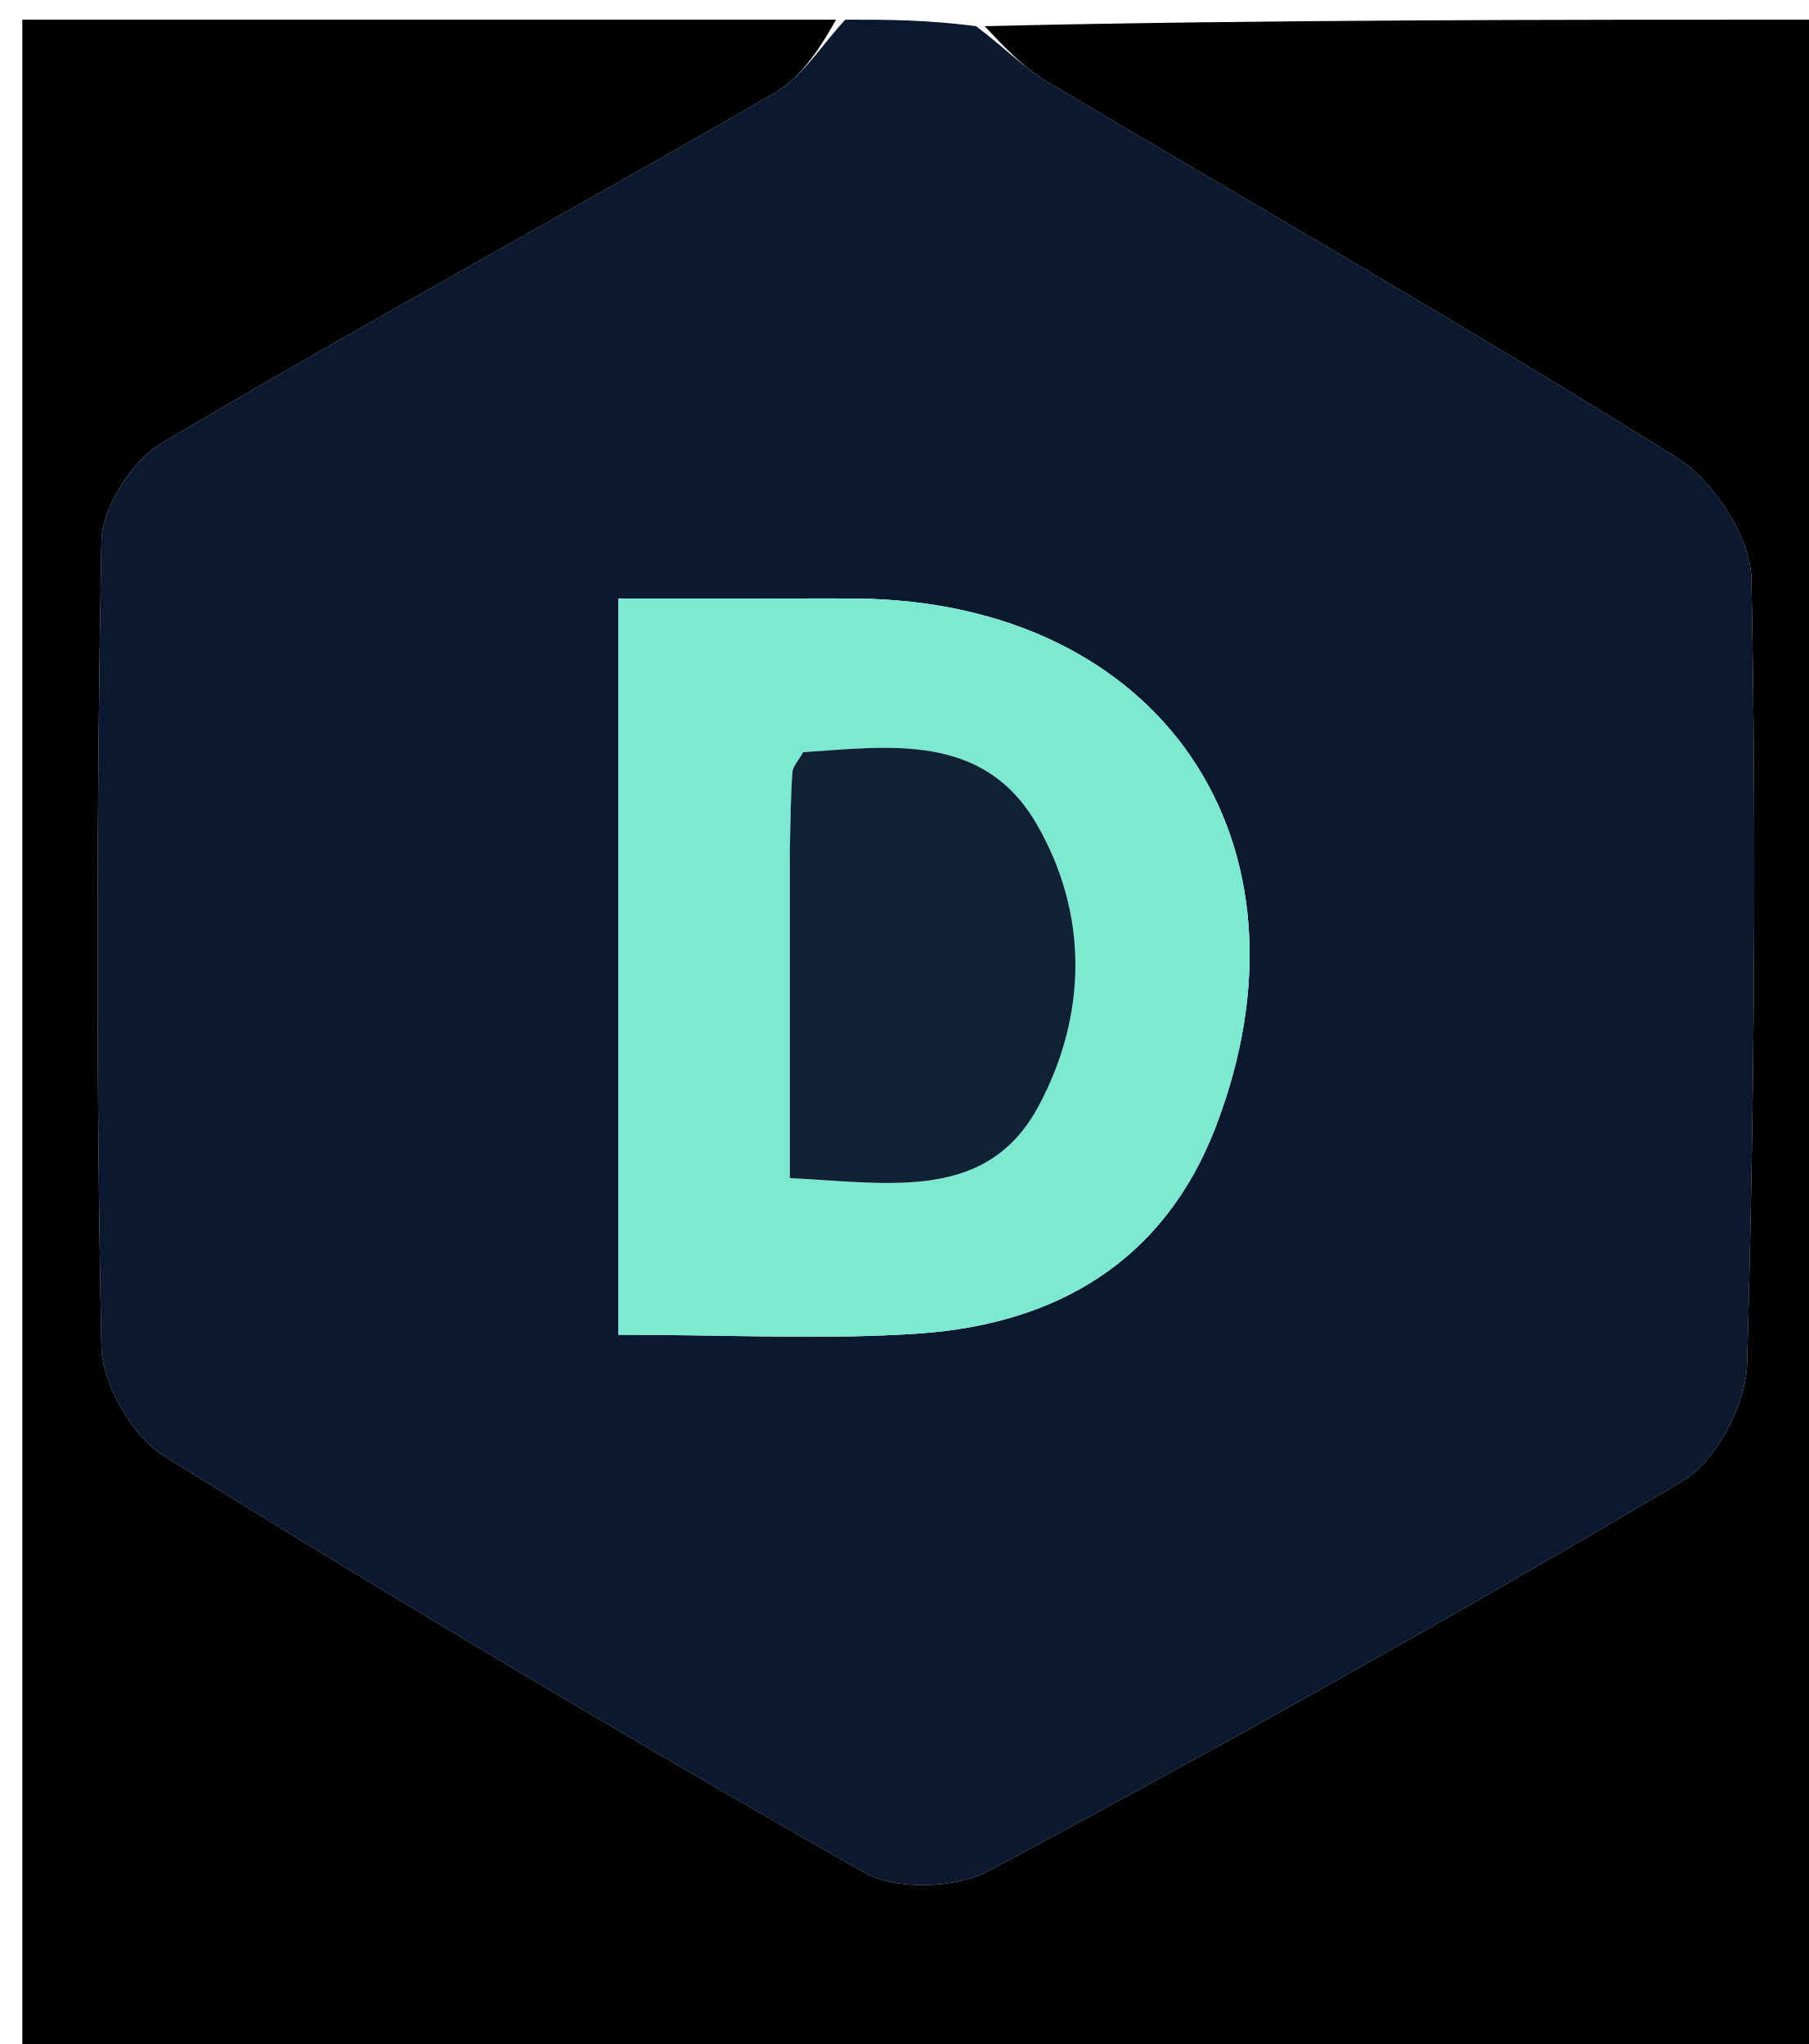
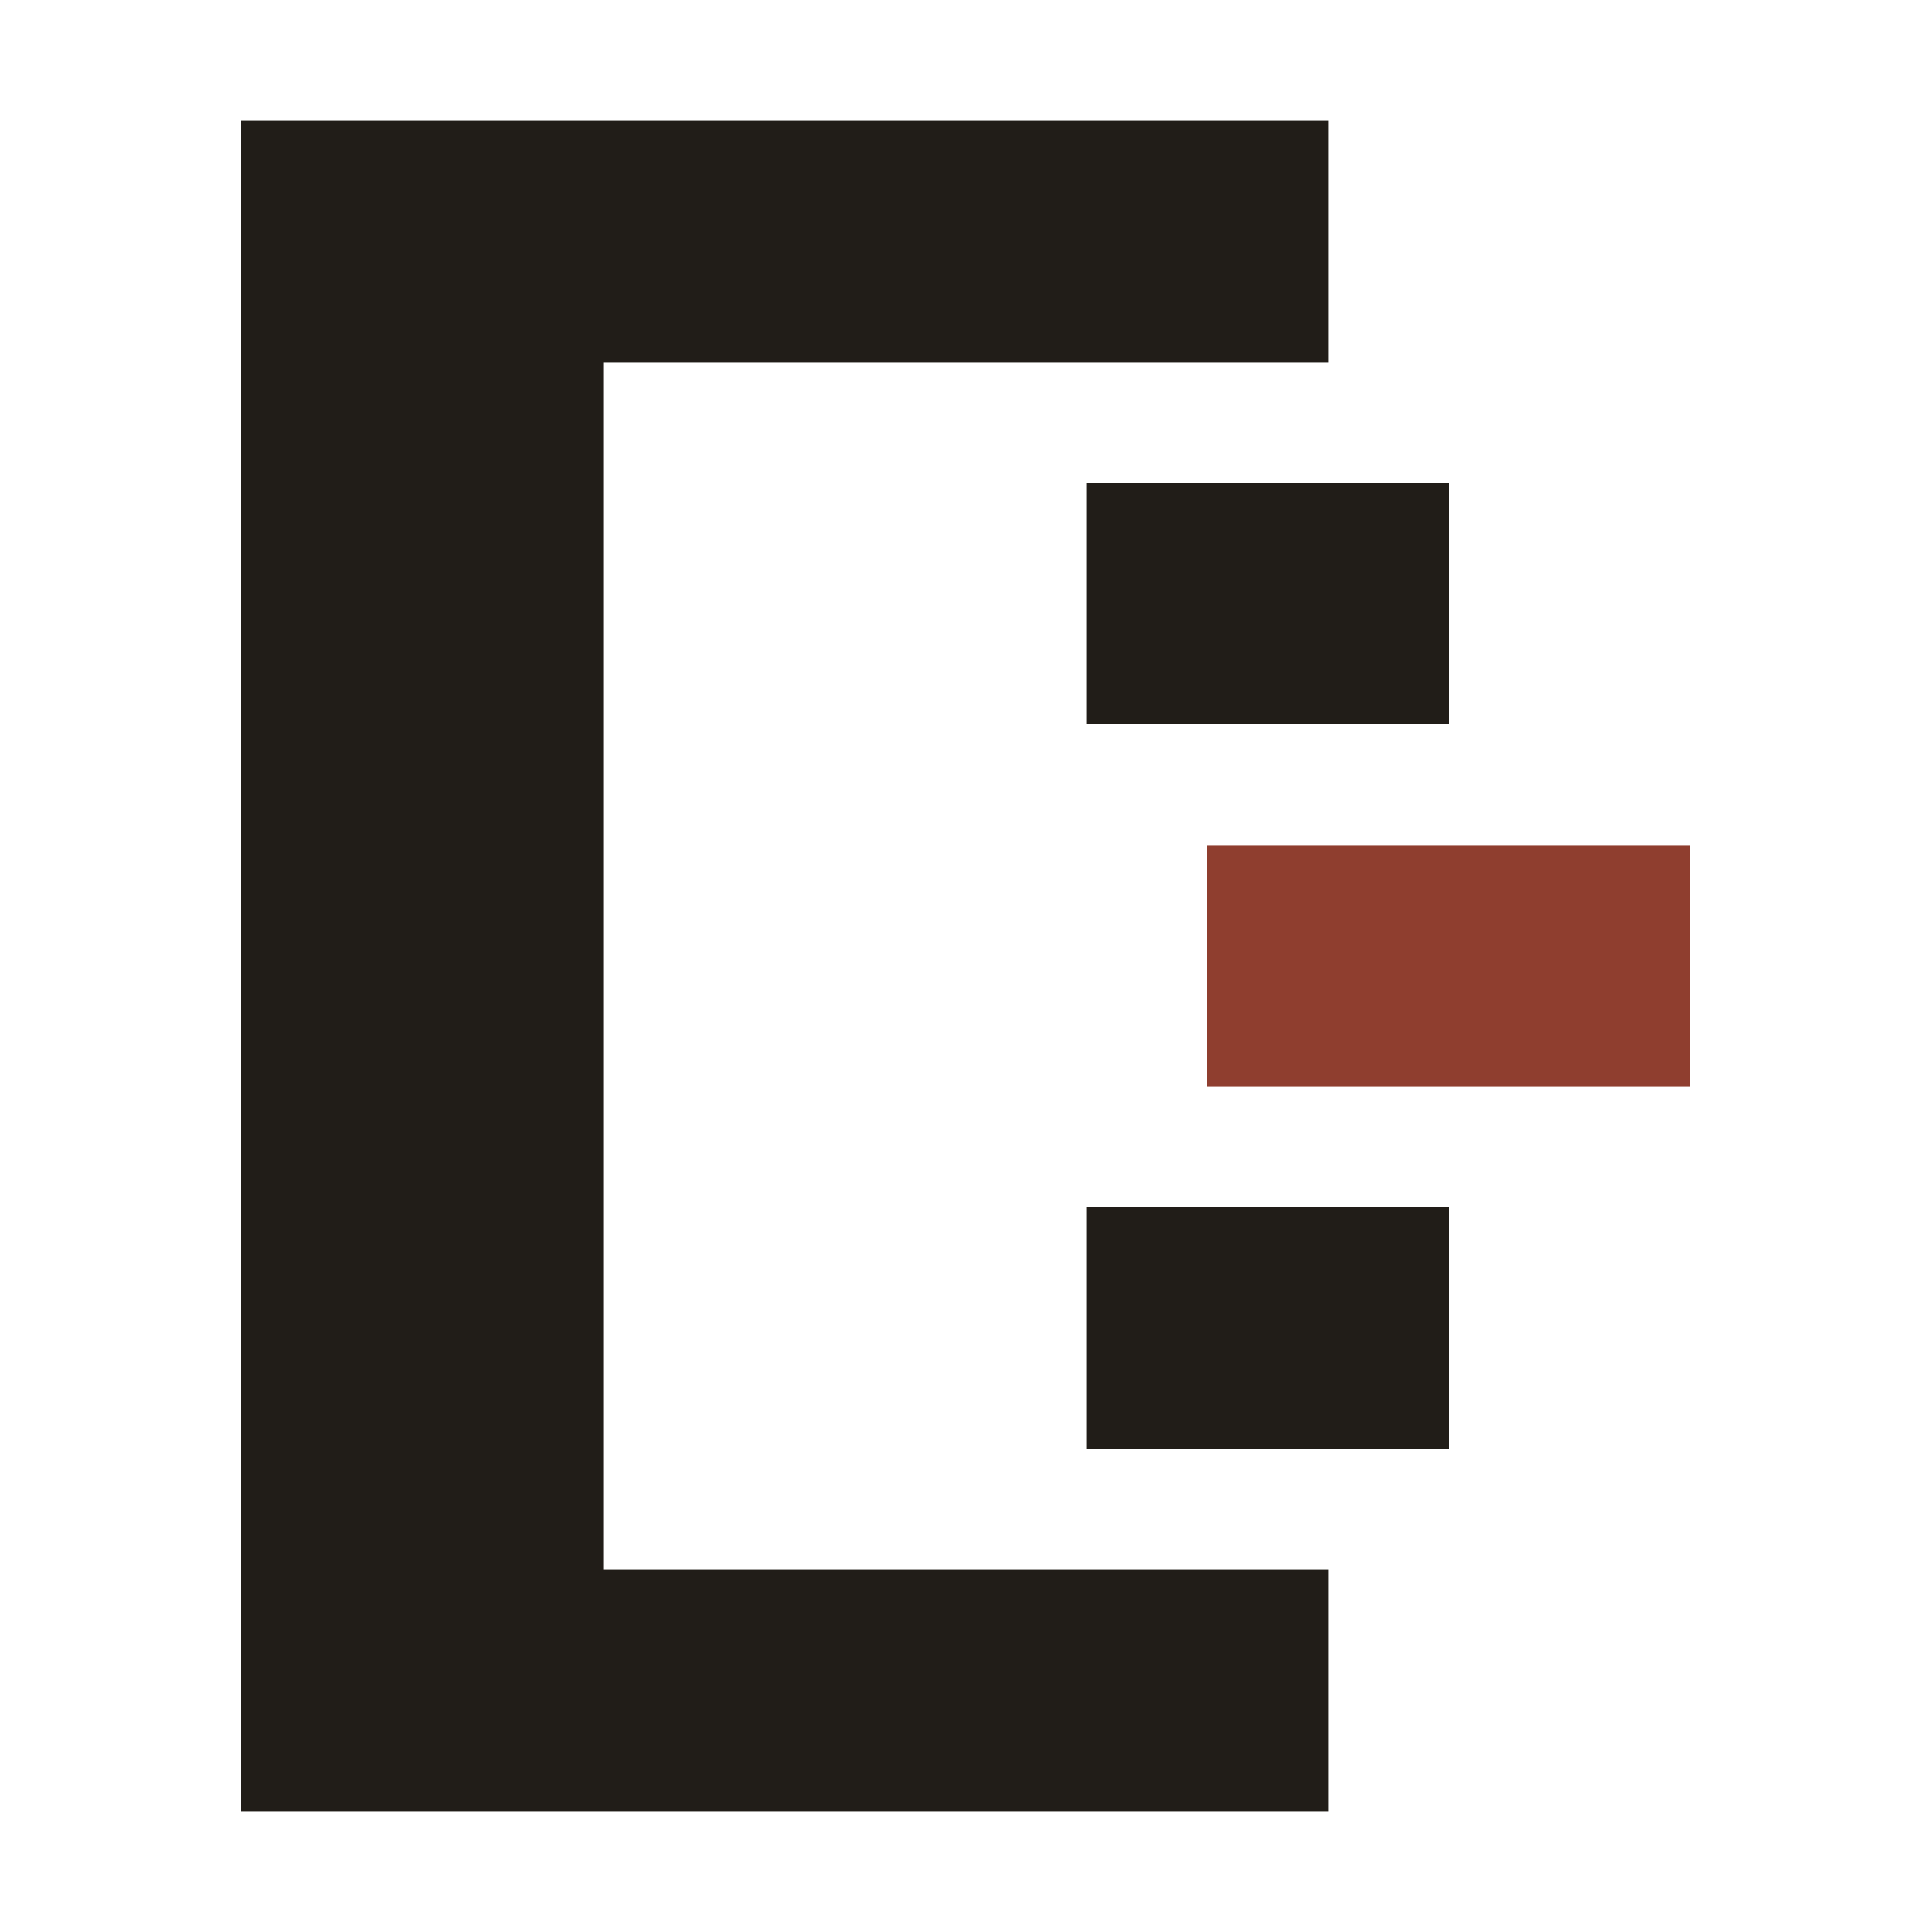
- <svg xmlns="http://www.w3.org/2000/svg" version="1.1" id="Layer_1" x="0px" y="0px" width="100%" viewBox="0 0 92 104" enable-background="new 0 0 92 104" xml:space="preserve">
-   <path fill="#0A192F" opacity="1" stroke="none" d=" M43,1   C45.042,1 47.085,1 49.647,1.33   C51.174,2.486 52.095,3.457 53.201,4.116   C63.912,10.496 74.741,16.682 85.304,23.297   C87.176,24.47 89.048,27.34 89.09,29.462   C89.354,42.772 89.242,56.096 88.87,69.404   C88.812,71.469 87.295,74.353 85.573,75.373   C73.978,82.239 62.204,88.813 50.326,95.179   C48.625,96.09 45.58,96.194 43.954,95.27   C31.946,88.449 20.075,81.378 8.347,74.085   C6.712,73.068 5.195,70.424 5.157,68.503   C4.887,54.855 4.905,41.198 5.157,27.549   C5.188,25.825 6.705,23.445 8.228,22.543   C18.527,16.448 29.042,10.722 39.403,4.73   C40.84,3.898 41.812,2.263 43,1  M38.63,30.453   C36.376,30.453 34.123,30.453 31.453,30.453   C31.453,37.347 31.453,43.47 31.453,49.593   C31.453,55.647 31.453,61.701 31.453,67.912   C37.155,67.912 41.985,68.18 46.772,67.848   C53.748,67.364 59.203,64.167 61.821,57.386   C67.427,42.866 59.045,30.594 43.55,30.455   C42.22,30.443 40.89,30.453 38.63,30.453  z" />
-   <path fill="#010101" opacity="1" stroke="none" d=" M42.531,1   C41.812,2.263 40.84,3.898 39.403,4.73   C29.042,10.722 18.527,16.448 8.228,22.543   C6.705,23.445 5.188,25.825 5.157,27.549   C4.905,41.198 4.887,54.855 5.157,68.503   C5.195,70.424 6.712,73.068 8.347,74.085   C20.075,81.378 31.946,88.449 43.954,95.27   C45.58,96.194 48.625,96.09 50.326,95.179   C62.204,88.813 73.978,82.239 85.573,75.373   C87.295,74.353 88.812,71.469 88.87,69.404   C89.242,56.096 89.354,42.772 89.09,29.462   C89.048,27.34 87.176,24.47 85.304,23.297   C74.741,16.682 63.912,10.496 53.201,4.116   C52.095,3.457 51.174,2.486 50.083,1.33   C64.317,1 78.634,1 92.951,1   C92.967,1.15 92.998,1.3 92.998,1.451   C93,35.911 93,70.372 93,104.916   C62.424,104.916 31.848,104.916 1.136,104.916   C1.136,70.334 1.136,35.667 1.136,1   C14.76,1 28.412,1 42.531,1  z" />
-   <path fill="#7BEAD1" opacity="1" stroke="none" d=" M39.095,30.453   C40.89,30.453 42.22,30.443 43.55,30.455   C59.045,30.594 67.427,42.866 61.821,57.386   C59.203,64.167 53.748,67.364 46.772,67.848   C41.985,68.18 37.155,67.912 31.453,67.912   C31.453,61.701 31.453,55.647 31.453,49.593   C31.453,43.47 31.453,37.347 31.453,30.453   C34.123,30.453 36.376,30.453 39.095,30.453  M40.177,43.7   C40.177,49.096 40.177,54.492 40.177,59.939   C45.392,60.217 50.254,61.129 52.853,56.238   C55.304,51.627 55.376,46.513 52.742,41.946   C50.037,37.257 45.251,37.979 40.855,38.272   C40.608,38.713 40.333,38.988 40.311,39.281   C40.223,40.436 40.215,41.596 40.177,43.7  z" />
-   <path fill="#0E2135" opacity="1" stroke="none" d=" M40.177,43.227   C40.215,41.596 40.223,40.436 40.311,39.281   C40.333,38.988 40.608,38.713 40.855,38.272   C45.251,37.979 50.037,37.257 52.742,41.946   C55.376,46.513 55.304,51.627 52.853,56.238   C50.254,61.129 45.392,60.217 40.177,59.939   C40.177,54.492 40.177,49.096 40.177,43.227  z" />
+ <svg xmlns="http://www.w3.org/2000/svg" viewBox="0 0 16 16" width="16" height="16" shape-rendering="crispEdges">
+   <style>.mi{fill:#211D18}.ma{fill:#8F3E2F}@media (prefers-color-scheme:dark){.mi{fill:#E8E0D1}.ma{fill:#D99580}}</style>
+   <rect class="mi" x="2" y="1" width="3" height="14" />
+   <rect class="mi" x="2" y="1" width="9" height="2" />
+   <rect class="mi" x="9" y="4" width="3" height="2" />
+   <rect class="ma" x="10" y="7" width="4" height="2" />
+   <rect class="mi" x="9" y="10" width="3" height="2" />
+   <rect class="mi" x="2" y="13" width="9" height="2" />
</svg>
